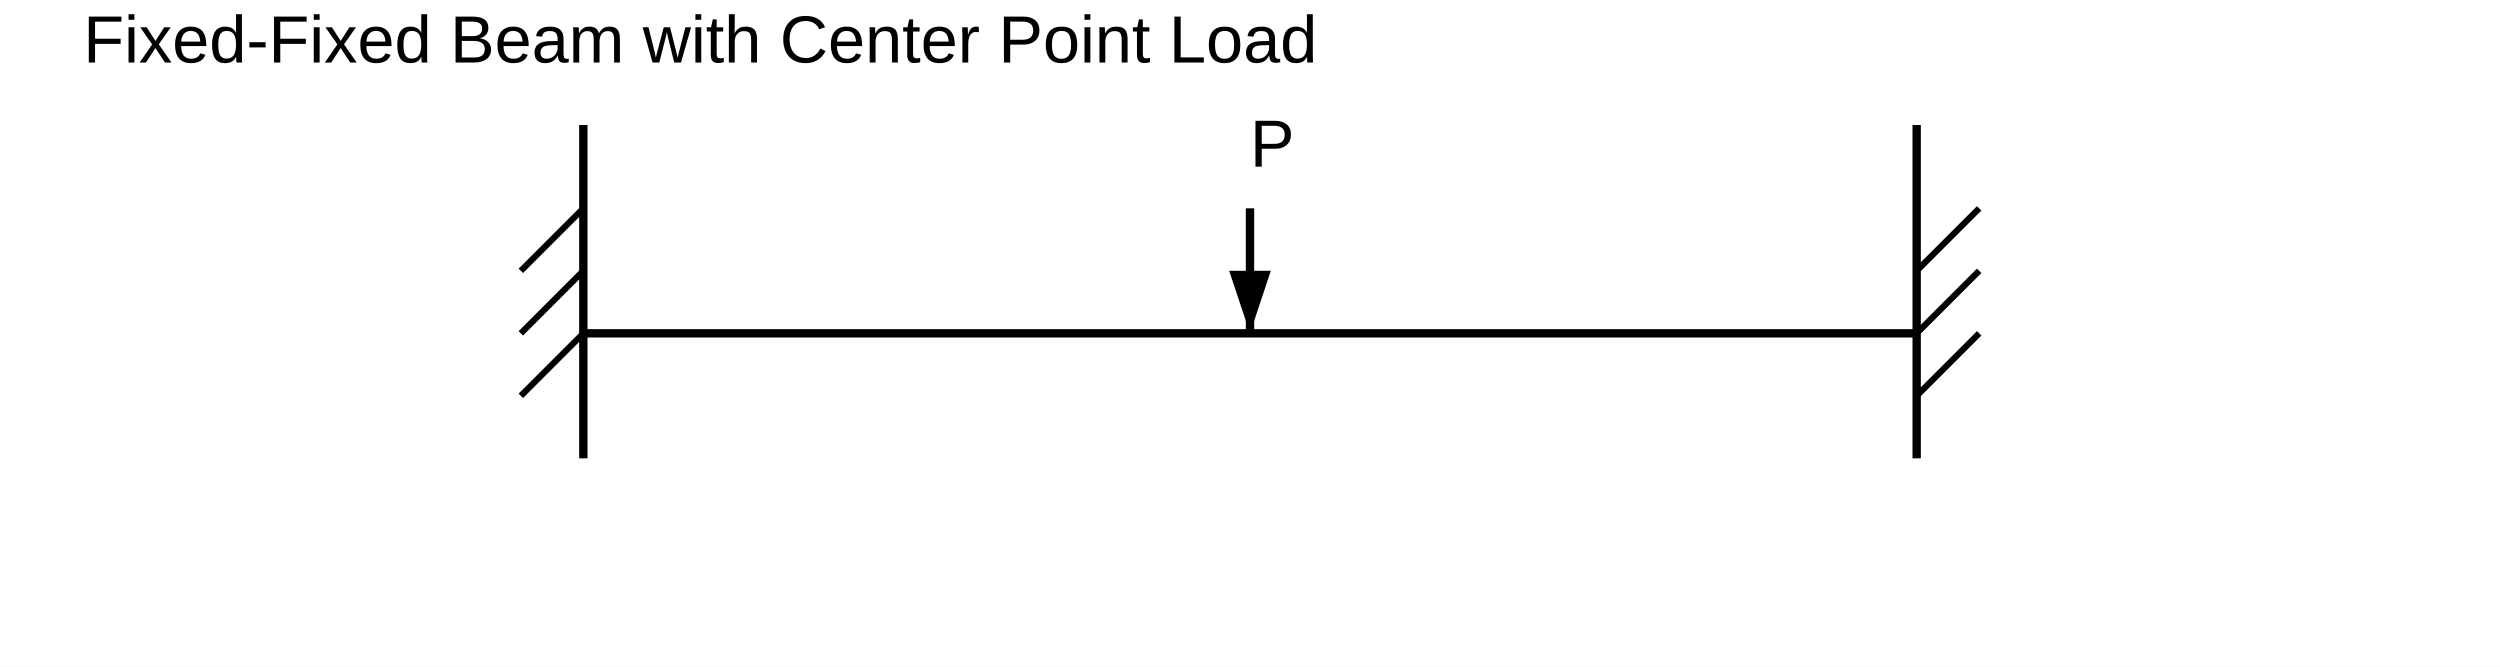
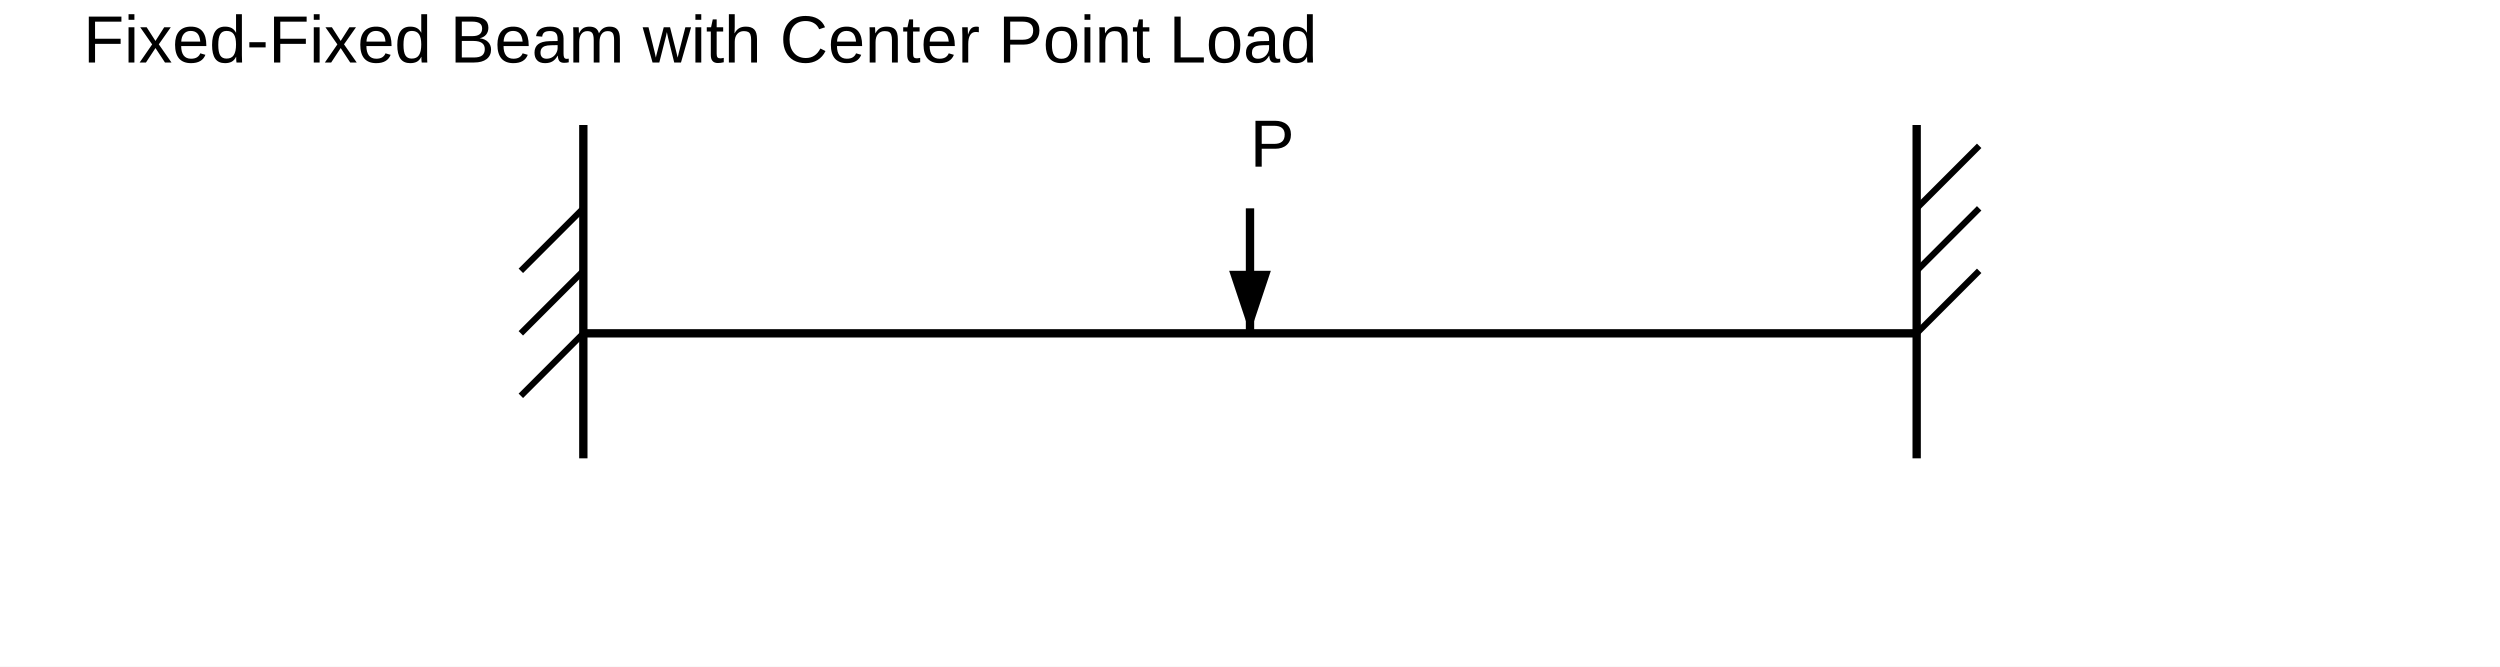
<svg xmlns="http://www.w3.org/2000/svg" width="600" height="160" viewBox="0 0 600 160">
  <style>
.line{stroke:black;stroke-width:2}
.thin{stroke:black;stroke-width:1.5;fill:none}
.text{font-family:Arial;font-size:16px}
</style>
  <rect width="100%" height="100%" fill="white" />
  <text x="20" y="15" class="text">Fixed-Fixed Beam with Center Point Load</text>
  <line x1="140" y1="30" x2="140" y2="110" class="line" />
  <line x1="140" y1="50" x2="125" y2="65" class="thin" />
  <line x1="140" y1="65" x2="125" y2="80" class="thin" />
  <line x1="140" y1="80" x2="125" y2="95" class="thin" />
  <line x1="460" y1="30" x2="460" y2="110" class="line" />
+   <line x1="475" y1="35" x2="460" y2="50" class="thin" />
  <line x1="475" y1="50" x2="460" y2="65" class="thin" />
  <line x1="475" y1="65" x2="460" y2="80" class="thin" />
-   <line x1="475" y1="80" x2="460" y2="95" class="thin" />
  <line x1="140" y1="80" x2="460" y2="80" class="line" />
  <line x1="300" y1="50" x2="300" y2="80" class="line" />
  <polygon points="295,65 305,65 300,80" fill="black" />
  <text x="300" y="40" class="text">P</text>
</svg>
